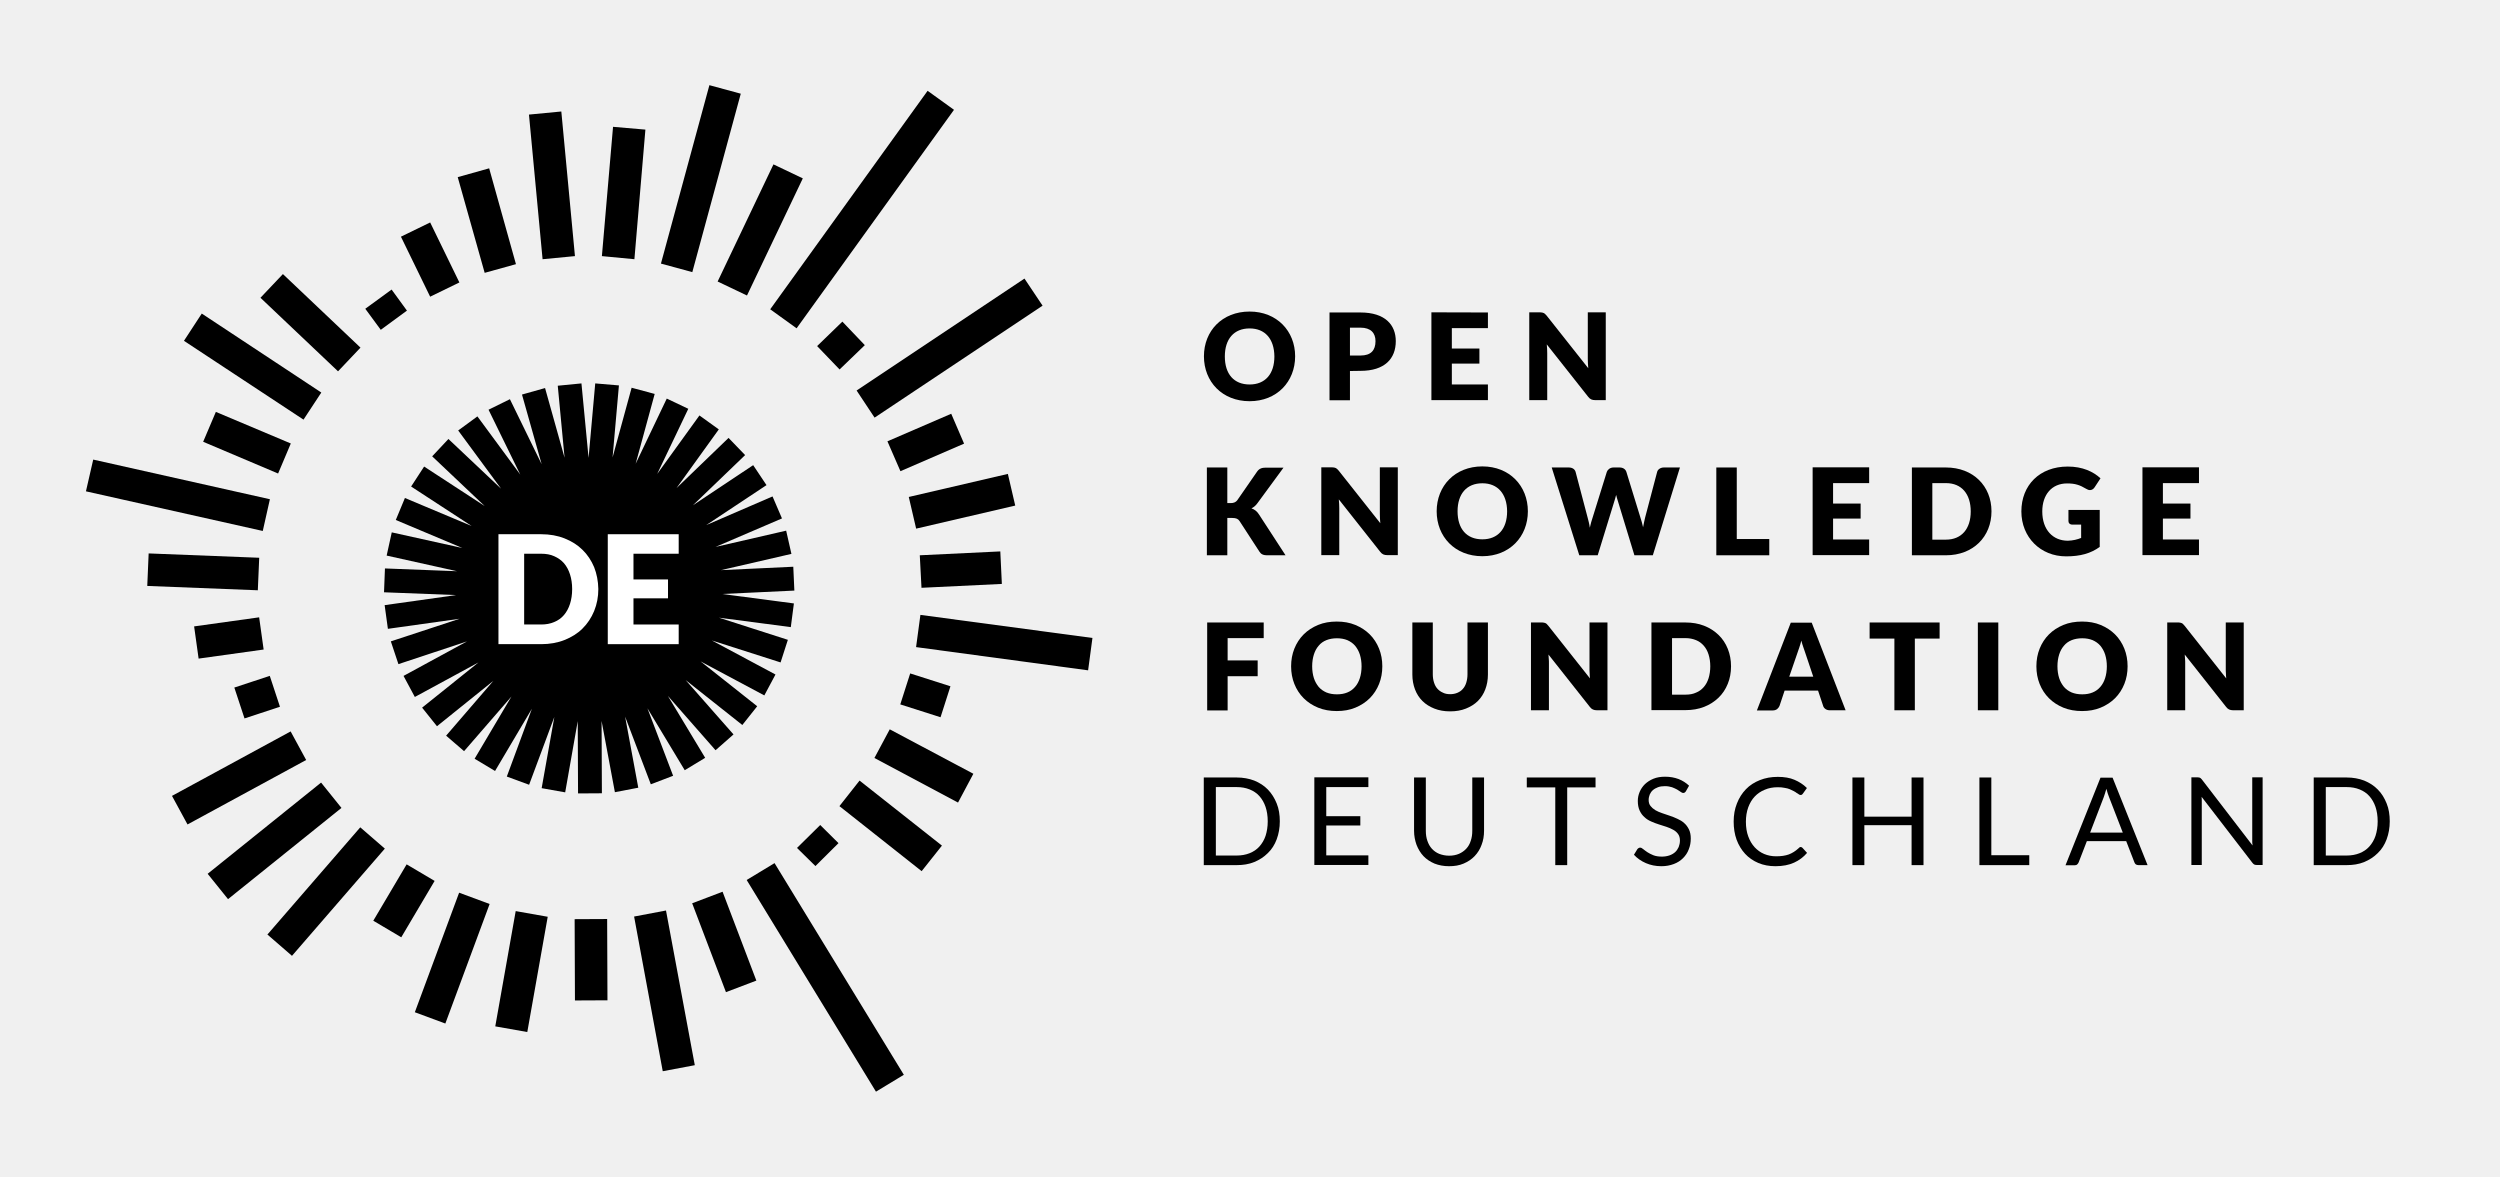
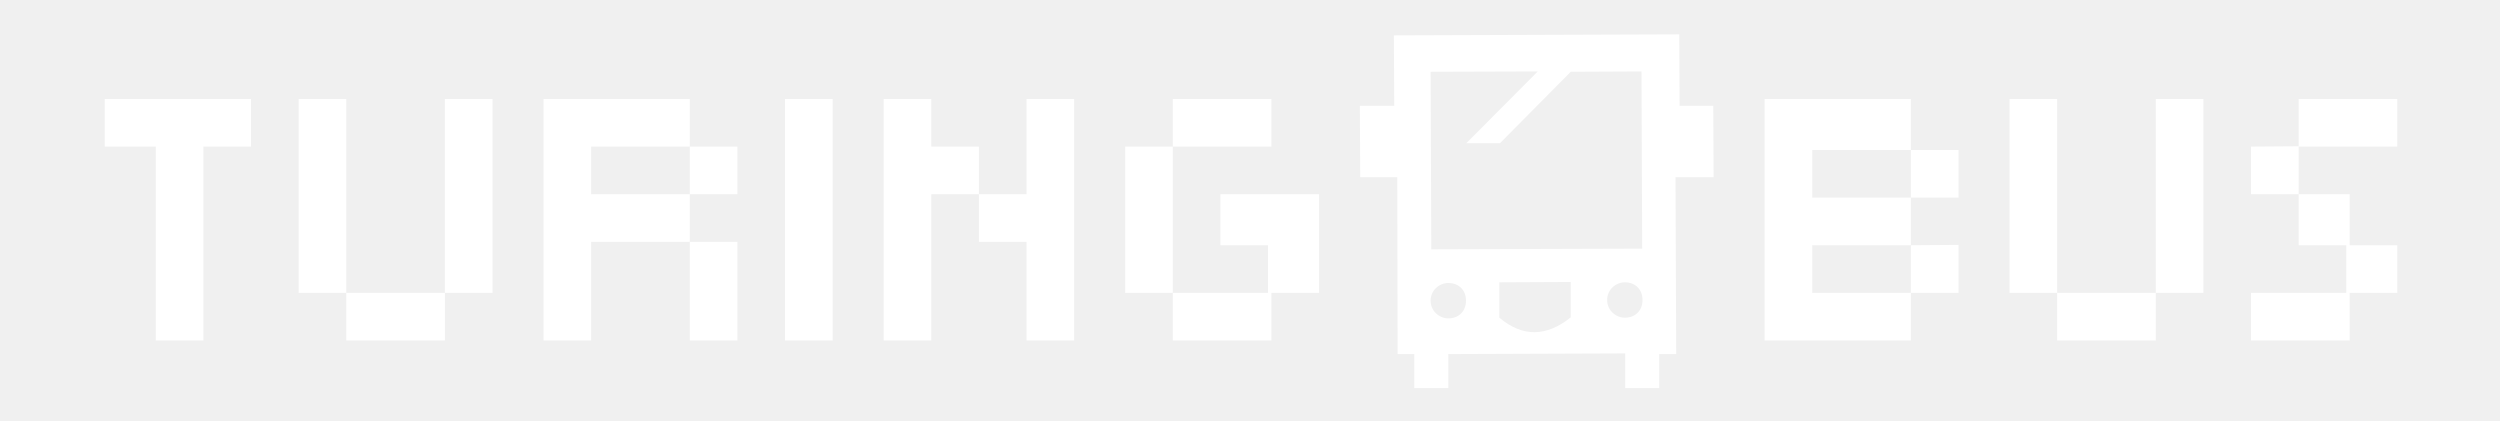
- <svg xmlns="http://www.w3.org/2000/svg" version="1.1" x="0px" y="0px" viewBox="0 0 1614.5 760" style="enable-background:new 0 0 1614.5 760;" xml:space="preserve">
+ <svg xmlns="http://www.w3.org/2000/svg" version="1.1" id="Layer_1" x="0px" y="0px" viewBox="0 0 735 123.7" style="enable-background:new 0 0 735 123.7;" xml:space="preserve">
  <style type="text/css">
	.st0{fill:#FFFFFF;}
-     </style>
+ </style>
  <g>
-     <path d="M807,259.1c-17.7,0-29.5-12.6-29.5-29c0-16.4,11.8-28.9,29.5-28.9c17.6,0,29.4,12.6,29.4,28.9    C836.4,246.5,824.6,259.1,807,259.1z M807,212.1c-10.1,0-16,6.8-16,18.1c0,11.4,5.9,18.1,16,18.1c10,0,16-6.7,16-18.1    C822.9,218.9,817,212.1,807,212.1z" />
-     <path d="M871.8,239.6v18.9h-13.2v-56.7h20c16,0,22.8,8.1,22.8,18.5c0,11.3-7.1,19.2-22.8,19.2L871.8,239.6L871.8,239.6z    M871.8,229.6h6.8c6.8,0,9.7-3.4,9.7-9.3c0-5.2-3-8.7-9.7-8.7h-6.8V229.6z" />
-     <path d="M960.9,201.8v10.1h-23.3v13.2h17.8v9.7h-17.8v13.5h23.3v10.1h-36.5v-56.7L960.9,201.8L960.9,201.8z" />
-     <path d="M998.8,203.8l26.9,34c-0.2-2.2-0.3-4.2-0.3-6.1v-30h11.6v56.7h-6.8c-2,0-3.3-0.5-4.6-2.2l-26.7-33.8c0.2,2,0.3,3.9,0.3,5.6    v30.4h-11.6v-56.7h6.9C996.7,201.8,997.3,202.1,998.8,203.8z" />
-     <path d="M792.7,324.9h2.1c1.9,0,3.3-0.6,4.2-1.8l12.8-18.5c1.4-2,3.1-2.6,5.7-2.6h11.4l-16.8,22.9c-1.2,1.7-2.5,2.7-3.9,3.4    c2,0.7,3.6,1.9,4.9,4l17.1,26.3h-11.8c-3,0-4.1-0.9-5.1-2.4l-12.8-19.7c-0.9-1.4-2.2-2-4.7-2h-3.2v24.1h-13.2v-56.7h13.2V324.9z" />
-     <path d="M864.5,303.9l26.9,34c-0.2-2.2-0.3-4.2-0.3-6.1v-30h11.6v56.7h-6.8c-2,0-3.3-0.5-4.6-2.2l-26.7-33.8c0.2,2,0.3,3.9,0.3,5.6    v30.4h-11.6v-56.7h6.9C862.4,301.9,863,302.2,864.5,303.9z" />
-     <path d="M957.3,359.2c-17.7,0-29.5-12.6-29.5-29c0-16.4,11.8-29,29.5-29c17.6,0,29.4,12.6,29.4,29    C986.7,346.6,974.9,359.2,957.3,359.2z M957.3,312.1c-10.1,0-16,6.8-16,18.1c0,11.4,5.9,18.1,16,18.1c10,0,16-6.7,16-18.1    C973.2,319,967.3,312.1,957.3,312.1z" />
-     <path d="M1002.1,301.9h11c2.3,0,3.9,1.1,4.4,2.8l7.8,29.6c0.5,1.9,1.1,4.1,1.4,6.5c0.5-2.5,1.2-4.6,1.8-6.5l9.2-29.6    c0.5-1.4,2.1-2.8,4.3-2.8h3.9c2.3,0,3.8,1.1,4.4,2.8l9.1,29.6c0.6,1.8,1.2,3.9,1.7,6.2c0.4-2.3,0.9-4.4,1.3-6.2l7.8-29.6    c0.4-1.5,2.1-2.8,4.3-2.8h10.4l-17.5,56.7h-11.9l-10.7-35.1c-0.3-1.1-0.8-2.4-1.1-3.9c-0.3,1.4-0.8,2.8-1.1,3.9l-10.8,35.1h-11.9    L1002.1,301.9z" />
-     <path d="M1121.6,348.1h21v10.5h-34.2v-56.7h13.2V348.1L1121.6,348.1z" />
-     <path d="M1207.1,301.9V312h-23.3v13.2h17.8v9.7h-17.8v13.5h23.3v10.1h-36.5v-56.7H1207.1L1207.1,301.9z" />
-     <path d="M1256.7,358.6h-22v-56.7h22c17.6,0,29.4,12,29.4,28.3C1286.1,346.6,1274.3,358.6,1256.7,358.6z M1256.7,312h-8.8v36.5h8.8    c10,0,16-6.9,16-18.2C1272.7,319,1266.8,312,1256.7,312z" />
-     <path d="M1344,347.4v-8.6h-5.6c-1.7,0-2.6-1-2.6-2.3v-7.2h20.2v23.9c-5.8,4.2-12.5,6.1-21.7,6.1c-16.6,0-28.9-12.4-28.9-29    c0-16.9,11.7-29,30-29c9.5,0,16.5,3.3,21.1,7.6l-3.8,5.8c-0.7,1.1-1.8,1.8-3,1.8c-0.8,0-1.6-0.3-2.4-0.8c-4.2-2.5-7.1-3.5-12.4-3.5    c-9.8,0-16,7.2-16,18.1c0,12,7,18.9,16.5,18.9C1338.8,349.1,1341.5,348.4,1344,347.4z" />
-     <path d="M1420.1,301.9V312h-23.3v13.2h17.8v9.7h-17.8v13.5h23.3v10.1h-36.5v-56.7H1420.1L1420.1,301.9z" />
-     <path d="M816.1,402v10.1h-23.3v14.4h19.4v10.2h-19.4v22.1h-13.2V402H816.1L816.1,402z" />
-     <path d="M892.7,430.3c0,4.1-0.7,7.9-2.1,11.4c-1.4,3.5-3.4,6.6-6,9.2c-2.6,2.6-5.7,4.6-9.3,6.1c-3.6,1.5-7.6,2.2-12,2.2    c-4.4,0-8.4-0.7-12.1-2.2c-3.6-1.5-6.7-3.5-9.3-6.1c-2.6-2.6-4.6-5.7-6-9.2c-1.4-3.5-2.1-7.3-2.1-11.4c0-4.1,0.7-7.9,2.1-11.4    c1.4-3.5,3.4-6.6,6-9.2c2.6-2.6,5.7-4.6,9.3-6.1c3.6-1.5,7.7-2.2,12.1-2.2c4.4,0,8.4,0.7,12,2.2c3.6,1.5,6.7,3.5,9.3,6.1    c2.6,2.6,4.6,5.7,6,9.2C892,422.4,892.7,426.2,892.7,430.3z M879.3,430.3c0-2.8-0.4-5.3-1.1-7.6c-0.7-2.2-1.8-4.1-3.1-5.7    c-1.4-1.6-3-2.7-5-3.6c-2-0.8-4.2-1.2-6.7-1.2c-2.5,0-4.8,0.4-6.8,1.2c-2,0.8-3.7,2-5,3.6c-1.4,1.6-2.4,3.5-3.1,5.7    c-0.7,2.2-1.1,4.8-1.1,7.6c0,2.8,0.4,5.4,1.1,7.6c0.7,2.2,1.8,4.1,3.1,5.7c1.4,1.6,3,2.7,5,3.6c2,0.8,4.2,1.2,6.8,1.2    c2.5,0,4.8-0.4,6.7-1.2c2-0.8,3.6-2,5-3.6c1.4-1.6,2.4-3.5,3.1-5.7C878.9,435.7,879.3,433.1,879.3,430.3z" />
-     <path d="M936.5,448.3c1.8,0,3.3-0.3,4.7-0.9c1.4-0.6,2.6-1.4,3.5-2.5c1-1.1,1.7-2.4,2.2-4c0.5-1.6,0.8-3.4,0.8-5.3V402h13.2v33.6    c0,3.5-0.6,6.7-1.7,9.6c-1.1,2.9-2.7,5.4-4.8,7.5c-2.1,2.1-4.7,3.7-7.7,4.9c-3,1.2-6.4,1.8-10.2,1.8c-3.8,0-7.2-0.6-10.2-1.8    c-3-1.2-5.6-2.8-7.7-4.9c-2.1-2.1-3.7-4.6-4.8-7.5c-1.1-2.9-1.7-6.1-1.7-9.6V402h13.2v33.5c0,2,0.3,3.8,0.8,5.3    c0.5,1.6,1.2,2.9,2.2,4c1,1.1,2.1,1.9,3.5,2.5C933.1,448,934.7,448.3,936.5,448.3z" />
-     <path d="M996.9,402.1c0.4,0.1,0.7,0.1,1.1,0.3c0.3,0.1,0.6,0.3,0.9,0.6c0.3,0.3,0.6,0.6,1,1.1l26.9,34c-0.1-1.1-0.2-2.1-0.2-3.2    c-0.1-1-0.1-2-0.1-2.9v-30h11.6v56.7h-6.8c-1,0-1.9-0.2-2.6-0.5c-0.7-0.3-1.4-0.9-2-1.7l-26.7-33.8c0.1,1,0.1,2,0.2,2.9    c0.1,0.9,0.1,1.8,0.1,2.7v30.4h-11.6V402h6.9C996,402,996.5,402,996.9,402.1z" />
-     <path d="M1117.9,430.3c0,4.1-0.7,7.9-2.1,11.3c-1.4,3.5-3.4,6.5-6,9c-2.6,2.5-5.7,4.5-9.3,5.9c-3.6,1.4-7.6,2.1-12,2.1h-22V402h22    c4.4,0,8.4,0.7,12,2.1c3.6,1.4,6.7,3.4,9.3,5.9c2.6,2.5,4.6,5.5,6,9C1117.2,422.5,1117.9,426.2,1117.9,430.3z M1104.5,430.3    c0-2.8-0.4-5.3-1.1-7.6c-0.7-2.3-1.8-4.2-3.1-5.7c-1.4-1.6-3-2.8-5-3.6c-2-0.8-4.2-1.3-6.7-1.3h-8.8v36.5h8.8    c2.5,0,4.8-0.4,6.7-1.3c2-0.8,3.6-2,5-3.6c1.4-1.6,2.4-3.5,3.1-5.7C1104.1,435.7,1104.5,433.1,1104.5,430.3z" />
-     <path d="M1191.9,458.7h-10.2c-1.1,0-2.1-0.3-2.8-0.8c-0.7-0.5-1.3-1.2-1.5-2l-3.3-9.9h-21.6l-3.3,9.9c-0.3,0.7-0.8,1.4-1.5,2    c-0.8,0.6-1.7,0.9-2.8,0.9h-10.3l21.9-56.7h13.5L1191.9,458.7z M1155.5,437h15.5l-5.2-15.5c-0.3-1-0.7-2.1-1.2-3.5    c-0.5-1.3-0.9-2.8-1.3-4.3c-0.4,1.6-0.8,3-1.3,4.4c-0.4,1.3-0.9,2.5-1.2,3.5L1155.5,437z" />
-     <path d="M1252.6,402v10.4h-16v46.3h-13.2v-46.3h-16V402H1252.6z" />
-     <path d="M1290.5,458.7h-13.2V402h13.2V458.7z" />
-     <path d="M1374,430.3c0,4.1-0.7,7.9-2.1,11.4c-1.4,3.5-3.4,6.6-6,9.2c-2.6,2.6-5.7,4.6-9.3,6.1c-3.6,1.5-7.6,2.2-12,2.2    s-8.4-0.7-12.1-2.2c-3.6-1.5-6.7-3.5-9.3-6.1c-2.6-2.6-4.6-5.7-6-9.2c-1.4-3.5-2.1-7.3-2.1-11.4c0-4.1,0.7-7.9,2.1-11.4    c1.4-3.5,3.4-6.6,6-9.2c2.6-2.6,5.7-4.6,9.3-6.1c3.6-1.5,7.7-2.2,12.1-2.2s8.4,0.7,12,2.2c3.6,1.5,6.7,3.5,9.3,6.1    c2.6,2.6,4.6,5.7,6,9.2C1373.3,422.4,1374,426.2,1374,430.3z M1360.6,430.3c0-2.8-0.4-5.3-1.1-7.6c-0.7-2.2-1.8-4.1-3.1-5.7    c-1.4-1.6-3-2.7-5-3.6c-2-0.8-4.2-1.2-6.7-1.2c-2.5,0-4.8,0.4-6.8,1.2c-2,0.8-3.7,2-5,3.6c-1.4,1.6-2.4,3.5-3.1,5.7    c-0.7,2.2-1.1,4.8-1.1,7.6c0,2.8,0.4,5.4,1.1,7.6c0.7,2.2,1.8,4.1,3.1,5.7c1.4,1.6,3,2.7,5,3.6c2,0.8,4.2,1.2,6.8,1.2    c2.5,0,4.8-0.4,6.7-1.2c2-0.8,3.6-2,5-3.6c1.4-1.6,2.4-3.5,3.1-5.7C1360.2,435.7,1360.6,433.1,1360.6,430.3z" />
-     <path d="M1407.8,402.1c0.4,0.1,0.7,0.1,1.1,0.3c0.3,0.1,0.6,0.3,0.9,0.6c0.3,0.3,0.6,0.6,1,1.1l26.9,34c-0.1-1.1-0.2-2.1-0.2-3.2    c-0.1-1-0.1-2-0.1-2.9v-30h11.6v56.7h-6.8c-1,0-1.9-0.2-2.6-0.5c-0.7-0.3-1.4-0.9-2-1.7l-26.7-33.8c0.1,1,0.1,2,0.2,2.9    c0.1,0.9,0.1,1.8,0.1,2.7v30.4h-11.6V402h6.9C1406.9,402,1407.4,402,1407.8,402.1z" />
-     <path d="M826.5,530.4c0,4.2-0.7,8.1-2,11.6c-1.3,3.5-3.2,6.5-5.7,8.9c-2.5,2.5-5.4,4.4-8.8,5.8c-3.4,1.4-7.2,2-11.4,2h-21.2v-56.6    h21.2c4.2,0,8,0.7,11.4,2c3.4,1.4,6.4,3.3,8.8,5.8c2.4,2.5,4.3,5.5,5.7,9C825.9,522.3,826.5,526.2,826.5,530.4z M818.7,530.4    c0-3.5-0.5-6.6-1.4-9.3c-0.9-2.7-2.3-5.1-4-7c-1.7-1.9-3.8-3.3-6.3-4.3c-2.5-1-5.2-1.5-8.3-1.5h-13.5v44.2h13.5    c3,0,5.8-0.5,8.3-1.5c2.5-1,4.6-2.4,6.3-4.3c1.7-1.9,3.1-4.2,4-6.9C818.2,537,818.7,533.9,818.7,530.4z" />
-     <path d="M883.7,502.1v6.2h-27.2v18.8h22v6h-22v19.3h27.2v6.2h-34.9v-56.6H883.7z" />
-     <path d="M935.9,552.6c2.3,0,4.4-0.4,6.3-1.2c1.8-0.8,3.4-1.9,4.7-3.3c1.3-1.4,2.3-3.1,2.9-5.1c0.7-2,1-4.1,1-6.5v-34.4h7.6v34.4    c0,3.3-0.5,6.3-1.6,9.1c-1,2.8-2.5,5.2-4.5,7.3c-1.9,2-4.3,3.6-7.1,4.8c-2.8,1.2-5.9,1.7-9.4,1.7c-3.5,0-6.6-0.6-9.4-1.7    c-2.8-1.2-5.2-2.8-7.1-4.8c-1.9-2-3.4-4.5-4.5-7.3c-1-2.8-1.6-5.8-1.6-9.1v-34.4h7.6v34.4c0,2.4,0.3,4.5,1,6.5    c0.7,2,1.6,3.7,2.9,5.1c1.3,1.4,2.8,2.5,4.7,3.3C931.5,552.2,933.6,552.6,935.9,552.6z" />
-     <path d="M1030.4,502.1v6.4h-18.3v50.2h-7.7v-50.2h-18.4v-6.4H1030.4z" />
-     <path d="M1088.8,510.9c-0.2,0.4-0.5,0.7-0.8,0.9c-0.3,0.2-0.6,0.3-1,0.3c-0.4,0-1-0.2-1.6-0.7c-0.6-0.4-1.3-0.9-2.3-1.5    c-0.9-0.5-2-1-3.3-1.5c-1.3-0.4-2.8-0.7-4.6-0.7c-1.7,0-3.2,0.2-4.5,0.7c-1.3,0.5-2.4,1.1-3.3,1.9c-0.9,0.8-1.5,1.7-2,2.8    c-0.4,1.1-0.7,2.2-0.7,3.5c0,1.6,0.4,2.9,1.2,3.9c0.8,1,1.8,1.9,3.1,2.7c1.3,0.7,2.7,1.4,4.3,1.9c1.6,0.5,3.3,1.1,5,1.7    c1.7,0.6,3.4,1.2,5,2c1.6,0.7,3.1,1.6,4.3,2.7c1.3,1.1,2.3,2.5,3.1,4.1c0.8,1.6,1.2,3.6,1.2,5.9c0,2.5-0.4,4.8-1.3,7    c-0.8,2.2-2.1,4.1-3.7,5.7c-1.6,1.6-3.6,2.9-6,3.8c-2.4,0.9-5,1.4-8,1.4c-3.7,0-7-0.7-10-2c-3-1.3-5.6-3.1-7.7-5.4l2.2-3.6    c0.2-0.3,0.5-0.5,0.8-0.7c0.3-0.2,0.6-0.3,1-0.3c0.6,0,1.2,0.3,1.9,0.9c0.7,0.6,1.6,1.2,2.7,2c1.1,0.7,2.4,1.4,3.9,2    c1.5,0.6,3.4,0.9,5.6,0.9c1.8,0,3.4-0.3,4.9-0.8c1.4-0.5,2.6-1.2,3.6-2.1c1-0.9,1.7-2,2.3-3.3c0.5-1.3,0.8-2.7,0.8-4.2    c0-1.7-0.4-3.1-1.2-4.2c-0.8-1.1-1.8-2-3.1-2.7c-1.3-0.7-2.7-1.4-4.3-1.9c-1.6-0.5-3.3-1-5-1.6c-1.7-0.5-3.4-1.2-5-1.9    s-3.1-1.6-4.3-2.8c-1.3-1.1-2.3-2.5-3.1-4.2c-0.8-1.7-1.2-3.8-1.2-6.3c0-2,0.4-3.9,1.2-5.8c0.8-1.9,1.9-3.5,3.4-5    c1.5-1.4,3.3-2.6,5.5-3.5c2.2-0.9,4.7-1.3,7.5-1.3c3.2,0,6,0.5,8.7,1.5c2.6,1,4.9,2.5,6.8,4.3L1088.8,510.9z" />
-     <path d="M1162.9,547c0.4,0,0.8,0.2,1.1,0.5l3,3.3c-2.3,2.7-5.1,4.8-8.4,6.3c-3.3,1.5-7.3,2.3-12,2.3c-4.1,0-7.8-0.7-11.1-2.1    c-3.3-1.4-6.2-3.4-8.5-5.9c-2.3-2.5-4.2-5.6-5.5-9.1c-1.3-3.6-1.9-7.5-1.9-11.7c0-4.3,0.7-8.2,2.1-11.7c1.4-3.6,3.3-6.6,5.8-9.2    c2.5-2.6,5.5-4.5,9-5.9c3.5-1.4,7.3-2.1,11.6-2.1c4.2,0,7.8,0.6,10.8,1.9c3,1.3,5.7,3,8,5.3l-2.5,3.5c-0.2,0.3-0.4,0.5-0.6,0.7    c-0.2,0.2-0.6,0.3-1,0.3c-0.3,0-0.7-0.1-1.1-0.4c-0.4-0.3-0.8-0.6-1.4-0.9c-0.5-0.4-1.1-0.8-1.9-1.2c-0.7-0.4-1.6-0.8-2.5-1.2    s-2.1-0.7-3.4-0.9c-1.3-0.3-2.8-0.4-4.5-0.4c-3,0-5.8,0.5-8.3,1.6c-2.5,1-4.7,2.5-6.5,4.4c-1.8,1.9-3.2,4.3-4.2,7    c-1,2.8-1.5,5.9-1.5,9.3c0,3.5,0.5,6.7,1.5,9.4c1,2.8,2.4,5.1,4.1,7c1.8,1.9,3.8,3.4,6.2,4.4c2.4,1,5,1.5,7.7,1.5    c1.7,0,3.2-0.1,4.5-0.3c1.3-0.2,2.6-0.5,3.7-0.9c1.1-0.4,2.2-1,3.2-1.6c1-0.6,2-1.4,3-2.3C1162,547.2,1162.4,547,1162.9,547z" />
-     <path d="M1242.2,558.7h-7.7v-25.8H1204v25.8h-7.7v-56.6h7.7v25.3h30.5v-25.3h7.7V558.7z" />
-     <path d="M1286,552.3h24.5v6.4h-32.2v-56.6h7.7V552.3z" />
-     <path d="M1386.9,558.7h-5.9c-0.7,0-1.2-0.2-1.7-0.5c-0.4-0.3-0.7-0.8-0.9-1.3l-5.3-13.7h-25.4l-5.3,13.7c-0.2,0.5-0.5,0.9-0.9,1.3    c-0.4,0.4-1,0.6-1.7,0.6h-5.9l22.6-56.6h7.8L1386.9,558.7z M1349.8,537.7h21.1l-8.9-23c-0.6-1.4-1.1-3.2-1.7-5.3    c-0.3,1.1-0.6,2.1-0.9,3c-0.3,0.9-0.5,1.7-0.8,2.4L1349.8,537.7z" />
-     <path d="M1420.8,502.3c0.3,0.2,0.7,0.5,1.1,1l32.8,42.7c-0.1-0.7-0.1-1.3-0.2-2c0-0.6,0-1.3,0-1.9v-40.1h6.7v56.6h-3.9    c-0.6,0-1.1-0.1-1.5-0.3c-0.4-0.2-0.8-0.6-1.2-1.1l-32.8-42.6c0.1,0.7,0.1,1.3,0.1,1.9c0,0.6,0,1.2,0,1.7v40.4h-6.7v-56.6h4    C1420,502.1,1420.5,502.1,1420.8,502.3z" />
-     <path d="M1543.3,530.4c0,4.2-0.7,8.1-2,11.6c-1.3,3.5-3.2,6.5-5.7,8.9c-2.5,2.5-5.4,4.4-8.8,5.8c-3.4,1.4-7.2,2-11.4,2h-21.2v-56.6    h21.2c4.2,0,8,0.7,11.4,2c3.4,1.4,6.4,3.3,8.8,5.8c2.5,2.5,4.3,5.5,5.7,9C1542.7,522.3,1543.3,526.2,1543.3,530.4z M1535.5,530.4    c0-3.5-0.5-6.6-1.4-9.3c-0.9-2.7-2.3-5.1-4-7c-1.7-1.9-3.8-3.3-6.3-4.3c-2.5-1-5.2-1.5-8.3-1.5H1502v44.2h13.5c3,0,5.8-0.5,8.3-1.5    c2.5-1,4.6-2.4,6.3-4.3c1.7-1.9,3.1-4.2,4-6.9C1535,537,1535.5,533.9,1535.5,530.4z" />
-   </g>
-   <g>
-     <g>
-       <g>
-         <polygon points="513,381.4 512.3,366 465.6,368.2 511.1,357.7 507.7,342.7 462.1,353.2 505,334.8 498.9,320.6 456.1,339.1      495,313.3 486.4,300.4 447.5,326.3 481.2,293.9 470.5,282.8 436.9,315.2 464.2,277.3 451.7,268.3 424.4,306.1 444.5,264      430.6,257.4 410.5,299.5 422.8,254.4 407.9,250.4 395.6,295.4 399.7,248.9 384.4,247.6 380.1,295.7 375.5,247.6 360.2,249.1      364.6,295.6 352,250.6 337.1,254.8 349.8,299.8 329.3,257.8 315.5,264.6 336,306.5 308.3,268.9 295.9,278 323.6,315.6      289.6,283.5 279.1,294.7 313,326.8 273.9,301.3 265.5,314.2 304.6,339.7 261.5,321.6 255.6,335.8 298.6,353.9 253,343.8      249.7,358.8 295.2,368.9 248.6,367.1 248,382.5 294.6,384.3 248.4,390.8 250.5,406.1 296.8,399.6 252.4,414.2 257.3,428.9      301.6,414.2 260.6,436.5 267.9,450.1 309,427.8 272.6,457 282.2,469 318.6,439.7 288.1,475.1 299.7,485.1 330.3,449.8 306.5,490      319.7,497.9 343.5,457.7 327.3,501.5 341.7,506.8 358,463 349.8,509 365,511.7 373.1,465.7 373.3,512.4 388.7,512.3 388.5,465.6      397.1,511.6 412.2,508.7 403.7,462.8 420.3,506.5 434.7,501 418.1,457.4 442.2,497.4 455.4,489.4 431.3,449.4 462.1,484.5      473.7,474.3 442.8,439.2 479.4,468.2 489,456.1 452.4,427.1 493.6,449.1 500.8,435.6 459.7,413.6 504.1,427.8 508.8,413.2      464.3,398.9 510.7,405 512.7,389.7 466.4,383.6    " />
-       </g>
-     </g>
-   </g>
-   <g>
-     <polygon points="594.4,397.1 705.5,412 702.7,432.9 591.6,417.9  " />
-     <rect x="469.8" y="124.8" transform="matrix(0.5845 -0.8114 0.8114 0.5845 121.5421 507.9919)" width="173.9" height="21" />
-     <rect x="449.1" y="138" transform="matrix(0.4302 -0.9027 0.9027 0.4302 145.6718 527.8401)" width="83.8" height="21" />
-     <rect x="392.9" y="104.9" transform="matrix(0.2621 -0.965 0.965 0.2621 222.6221 521.8828)" width="119.4" height="21" />
-     <polygon points="409.7,167.4 388.7,165.4 395.9,81.9 416.8,83.7  " />
-     <polygon points="350.4,167.4 341.6,74 362.5,72 371.3,165.4  " />
-     <polygon points="313,176.2 295.6,114.4 315.9,108.7 333.2,170.6  " />
-     <rect x="267.3" y="146.1" transform="matrix(0.8991 -0.4377 0.4377 0.8991 -45.3534 138.4906)" width="21" height="43.1" />
-     <polygon points="245.9,213 235.9,199.4 252.9,187 262.8,200.6  " />
-     <polygon points="218.3,239.8 168.2,192.3 182.7,177 232.8,224.5  " />
-     <polygon points="196,271 118.8,220.1 130.3,202.5 207.5,253.5  " />
-     <polygon points="179.6,305.8 131.2,285.3 139.4,266 187.8,286.4  " />
-     <polygon points="96,357.4 167.4,360.2 166.5,381.2 95.1,378.4  " />
-     <rect x="126.6" y="401.5" transform="matrix(0.9904 -0.1382 0.1382 0.9904 -55.5101 24.3787)" width="42.4" height="21" />
-     <rect x="154" y="439.7" transform="matrix(0.9498 -0.313 0.313 0.9498 -132.566 74.5944)" width="24.1" height="21" />
-     <rect x="110.8" y="491.9" transform="matrix(0.8787 -0.4774 0.4774 0.8787 -221.123 134.6437)" width="87.2" height="21" />
-     <rect x="130.3" y="532.5" transform="matrix(0.7793 -0.6267 0.6267 0.7793 -301.1598 230.9796)" width="94" height="21" />
-     <rect x="164.8" y="565.3" transform="matrix(0.6547 -0.7559 0.7559 0.6547 -362.519 357.9985)" width="91.6" height="21" />
-     <rect x="239.8" y="571.3" transform="matrix(0.5092 -0.8606 0.8606 0.5092 -372.6993 510.0705)" width="42.3" height="21" />
-     <polygon points="287.6,661 267.9,653.7 296.5,576.5 316.2,583.8  " />
-     <rect x="299" y="616.9" transform="matrix(0.1745 -0.9847 0.9847 0.1745 -339.7914 849.6027)" width="75.6" height="21" />
-     <polygon points="392.3,646 371.3,646.1 371.1,593.6 392.1,593.5  " />
-     <polygon points="428,691.8 409.5,591.9 430.1,588 448.7,687.9  " />
-     <rect x="457.2" y="577.6" transform="matrix(0.9348 -0.3553 0.3553 0.9348 -185.6063 205.8402)" width="21" height="61.4" />
-     <polygon points="482.2,568.3 565.7,705 583.7,694.1 500.2,557.4  " />
-     <polygon points="526.6,559.3 514.7,547.6 529.7,532.8 541.5,544.5  " />
-     <polygon points="595.2,562.6 542.1,520.6 555.1,504.1 608.3,546.1  " />
-     <polygon points="618.7,518.3 564.7,489.5 574.6,471 628.6,499.7  " />
-     <polygon points="607.4,463.2 581.4,454.9 587.8,434.9 613.8,443.2  " />
-     <polygon points="595.1,379.6 594,358.6 646,356.1 647,377.1  " />
-     <rect x="588.4" y="313.2" transform="matrix(0.974 -0.2266 0.2266 0.974 -57.1879 149.2115)" width="65.7" height="21" />
-     <polygon points="581.5,304.3 573.1,285 614.3,267.2 622.6,286.5  " />
-     <polygon points="564.8,269.7 553.2,252.2 661.6,179.9 673.3,197.4  " />
-     <polygon points="542.2,238.6 527.7,223.5 544,207.7 558.5,222.9  " />
-     <polygon points="55.5,317.3 169.7,342.9 174.3,322.4 60.2,296.8  " />
-   </g>
-   <g>
-     <g>
-       <g>
-         <path class="st0" d="M383.7,366.3c-1.8-4.3-4.3-8.1-7.5-11.2c-3.2-3.2-7.1-5.6-11.6-7.4c-4.5-1.8-9.6-2.7-15.1-2.7h-27.6v71h27.6          c5.5,0,10.6-0.9,15.1-2.7c4.5-1.8,8.4-4.2,11.6-7.4c3.2-3.2,5.7-6.9,7.5-11.3s2.7-9.1,2.7-14.2          C386.3,375.3,385.4,370.6,383.7,366.3z M368.1,390c-0.9,2.8-2.2,5.2-3.9,7.2c-1.7,2-3.8,3.5-6.3,4.5c-2.5,1.1-5.3,1.6-8.4,1.6          h-11v-45.7h11c3.2,0,6,0.5,8.4,1.6c2.5,1.1,4.6,2.6,6.3,4.5c1.7,2,3,4.4,3.9,7.2c0.9,2.8,1.4,6,1.4,9.5          C369.5,384,369,387.2,368.1,390z" />
-       </g>
-     </g>
-     <g>
-       <g>
-         <polygon class="st0" points="438.3,357.6 438.3,345 392.5,345 392.5,416 438.3,416 438.3,403.3 409.1,403.3 409.1,386.4                  431.4,386.4 431.4,374.2 409.1,374.2 409.1,357.6    " />
-       </g>
-     </g>
+     <rect x="202.8" y="43.1" class="st0" width="14" height="14" />
+     <polygon class="st0" points="173.8,43.1 202.8,43.1 202.8,29.1 159.8,29.1 159.8,100.1 173.8,100.1 173.8,71.1 202.8,71.1    202.8,57.1 173.8,57.1  " />
+     <polygon class="st0" points="301.8,57.1 287.8,57.1 287.8,71.1 301.8,71.1 301.8,100.1 315.8,100.1 315.8,29.1 301.8,29.1  " />
+     <rect x="230.8" y="29.1" class="st0" width="14" height="71" />
+     <polygon class="st0" points="273.8,43.1 273.8,29.1 259.8,29.1 259.8,100.1 273.8,100.1 273.8,57.1 287.8,57.1 287.8,43.1  " />
+     <rect x="101.8" y="86.1" class="st0" width="29" height="14" />
+     <rect x="202.8" y="71.1" class="st0" width="14" height="29" />
+     <polygon class="st0" points="30.8,43.1 45.8,43.1 45.8,100.1 59.8,100.1 59.8,43.1 73.8,43.1 73.8,29.1 30.8,29.1  " />
+     <rect x="87.8" y="29.1" class="st0" width="14" height="57" />
+     <rect x="130.8" y="29.1" class="st0" width="14" height="57" />
+     <rect x="344.8" y="29.1" class="st0" width="29" height="14" />
+     <polygon class="st0" points="575.8,86.1 575.8,72 561.8,72.1 561.8,86.1  " />
+     <rect x="590.8" y="29.1" class="st0" width="14" height="57" />
+     <path class="st0" d="M503.7,31.1l-9.9,0l-0.1-21l-83.9,0.3l0.1,20.7l-10.1,0l0.1,21l10.9,0l0.1,52l4.9,0l0,10l10,0l0-10l52-0.2   l0,10.2l10,0l0-10l5,0l-0.2-52l11.2,0L503.7,31.1z M425.8,93.6c-2.6,0-5.2-2.1-5.2-5.2c0-3.1,2.6-5.2,5.2-5.2   c3.1,0,5.2,2.1,5.2,5.2C431,91.5,428.9,93.6,425.8,93.6z M440.8,93.4l0-10.4l21-0.1l0,10.4C454.7,99,447.7,99.2,440.8,93.4z    M477.7,93.4c-2.6,0-5.2-2.1-5.2-5.2c0-3.1,2.6-5.2,5.2-5.2c3.1,0,5.2,2.1,5.2,5.2S480.8,93.4,477.7,93.4z M420.8,73.3l-0.2-52.2   l31.5-0.1l-21,21.1l9.9,0l20.8-21l20.8-0.1l0.2,52.1L420.8,73.3z" />
+     <rect x="604.8" y="86.1" class="st0" width="29" height="14" />
+     <polygon class="st0" points="532.8,44.1 561.8,44.1 561.8,29.1 518.8,29.1 518.8,100.1 561.8,100.1 561.8,86.1 532.8,86.1    532.8,72.1 561.8,72.1 561.8,58.1 532.8,58.1  " />
+     <rect x="633.8" y="29.1" class="st0" width="14" height="57" />
+     <rect x="330.8" y="43.1" class="st0" width="14" height="43" />
+     <rect x="561.8" y="44.1" class="st0" width="14" height="14" />
+     <polygon class="st0" points="358.8,72.1 372.8,72.1 372.8,86.1 344.8,86.1 344.8,100.1 373.8,100.1 373.8,86.1 387.8,86.1    387.8,57.1 358.8,57.1  " />
+     <polygon class="st0" points="704.8,43.1 704.8,29.1 675.8,29.1 675.8,43 661.8,43.1 661.8,57.1 675.8,57.1 675.8,43.1  " />
+     <polygon class="st0" points="689.8,72.1 689.8,86.1 661.8,86.1 661.8,100.1 690.8,100.1 690.8,86.1 704.8,86.1 704.8,72.1    690.8,72.1 690.8,57.1 675.8,57.1 675.8,72.1  " />
  </g>
</svg>
